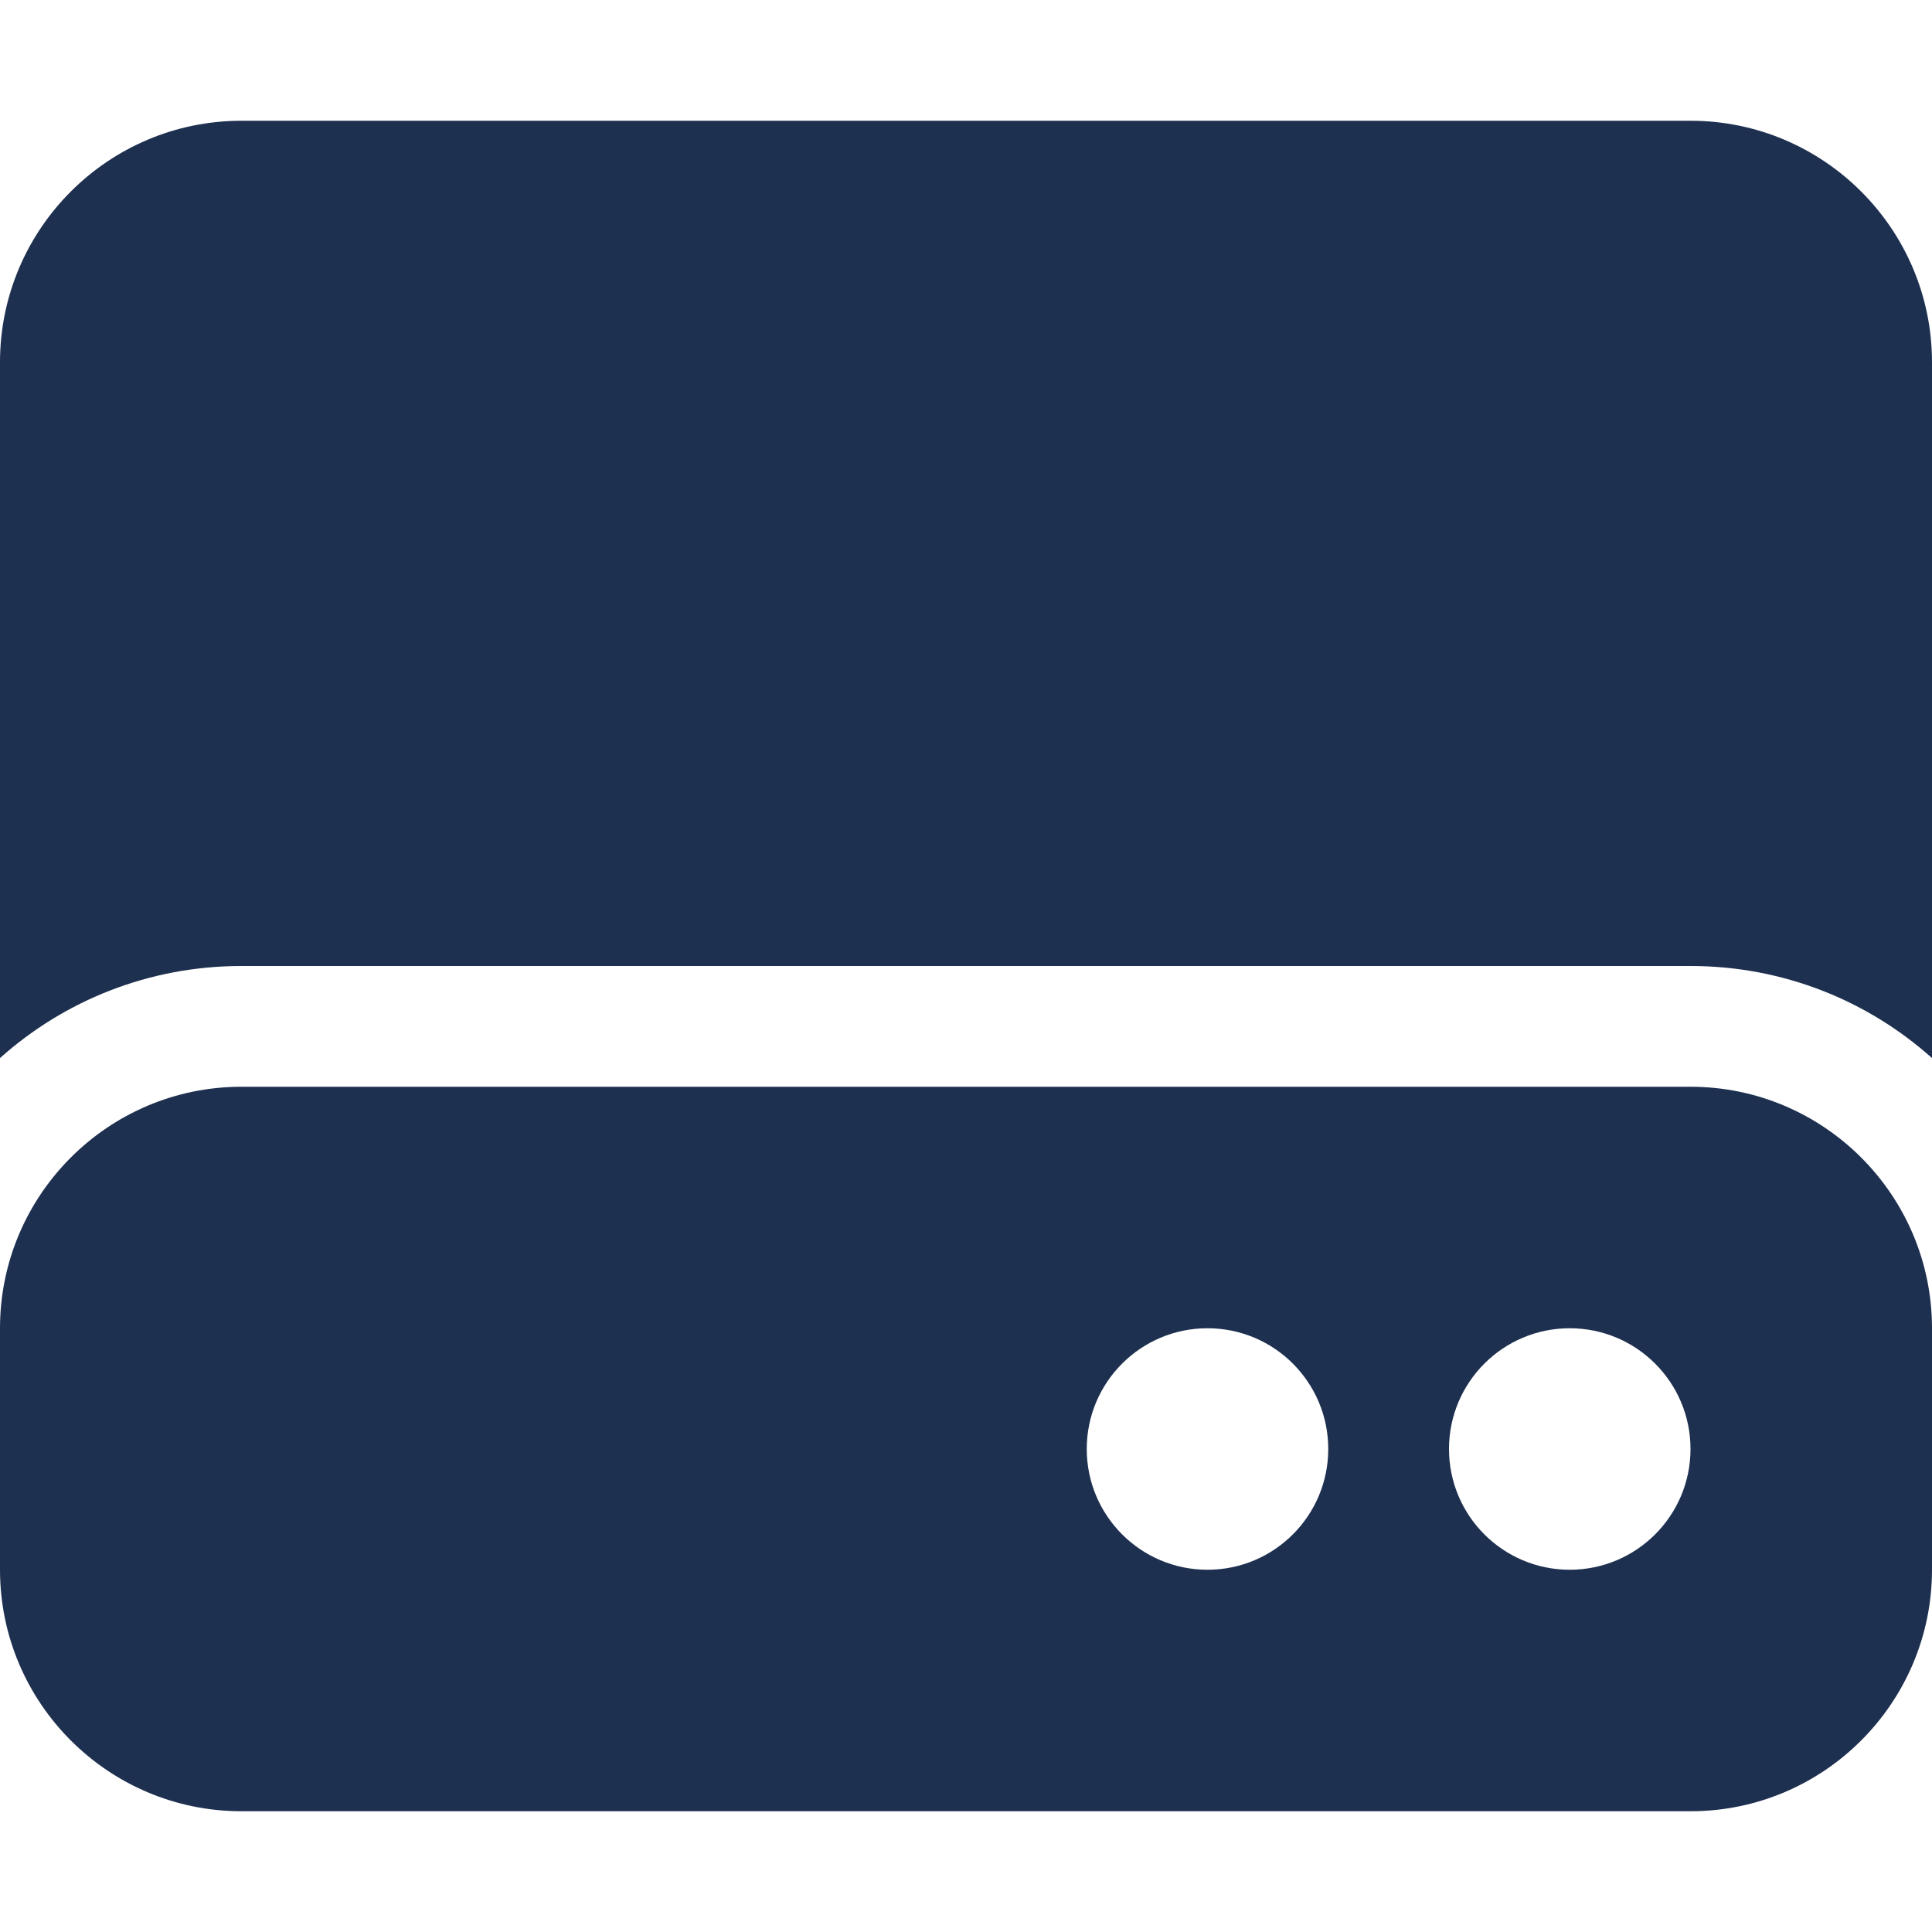
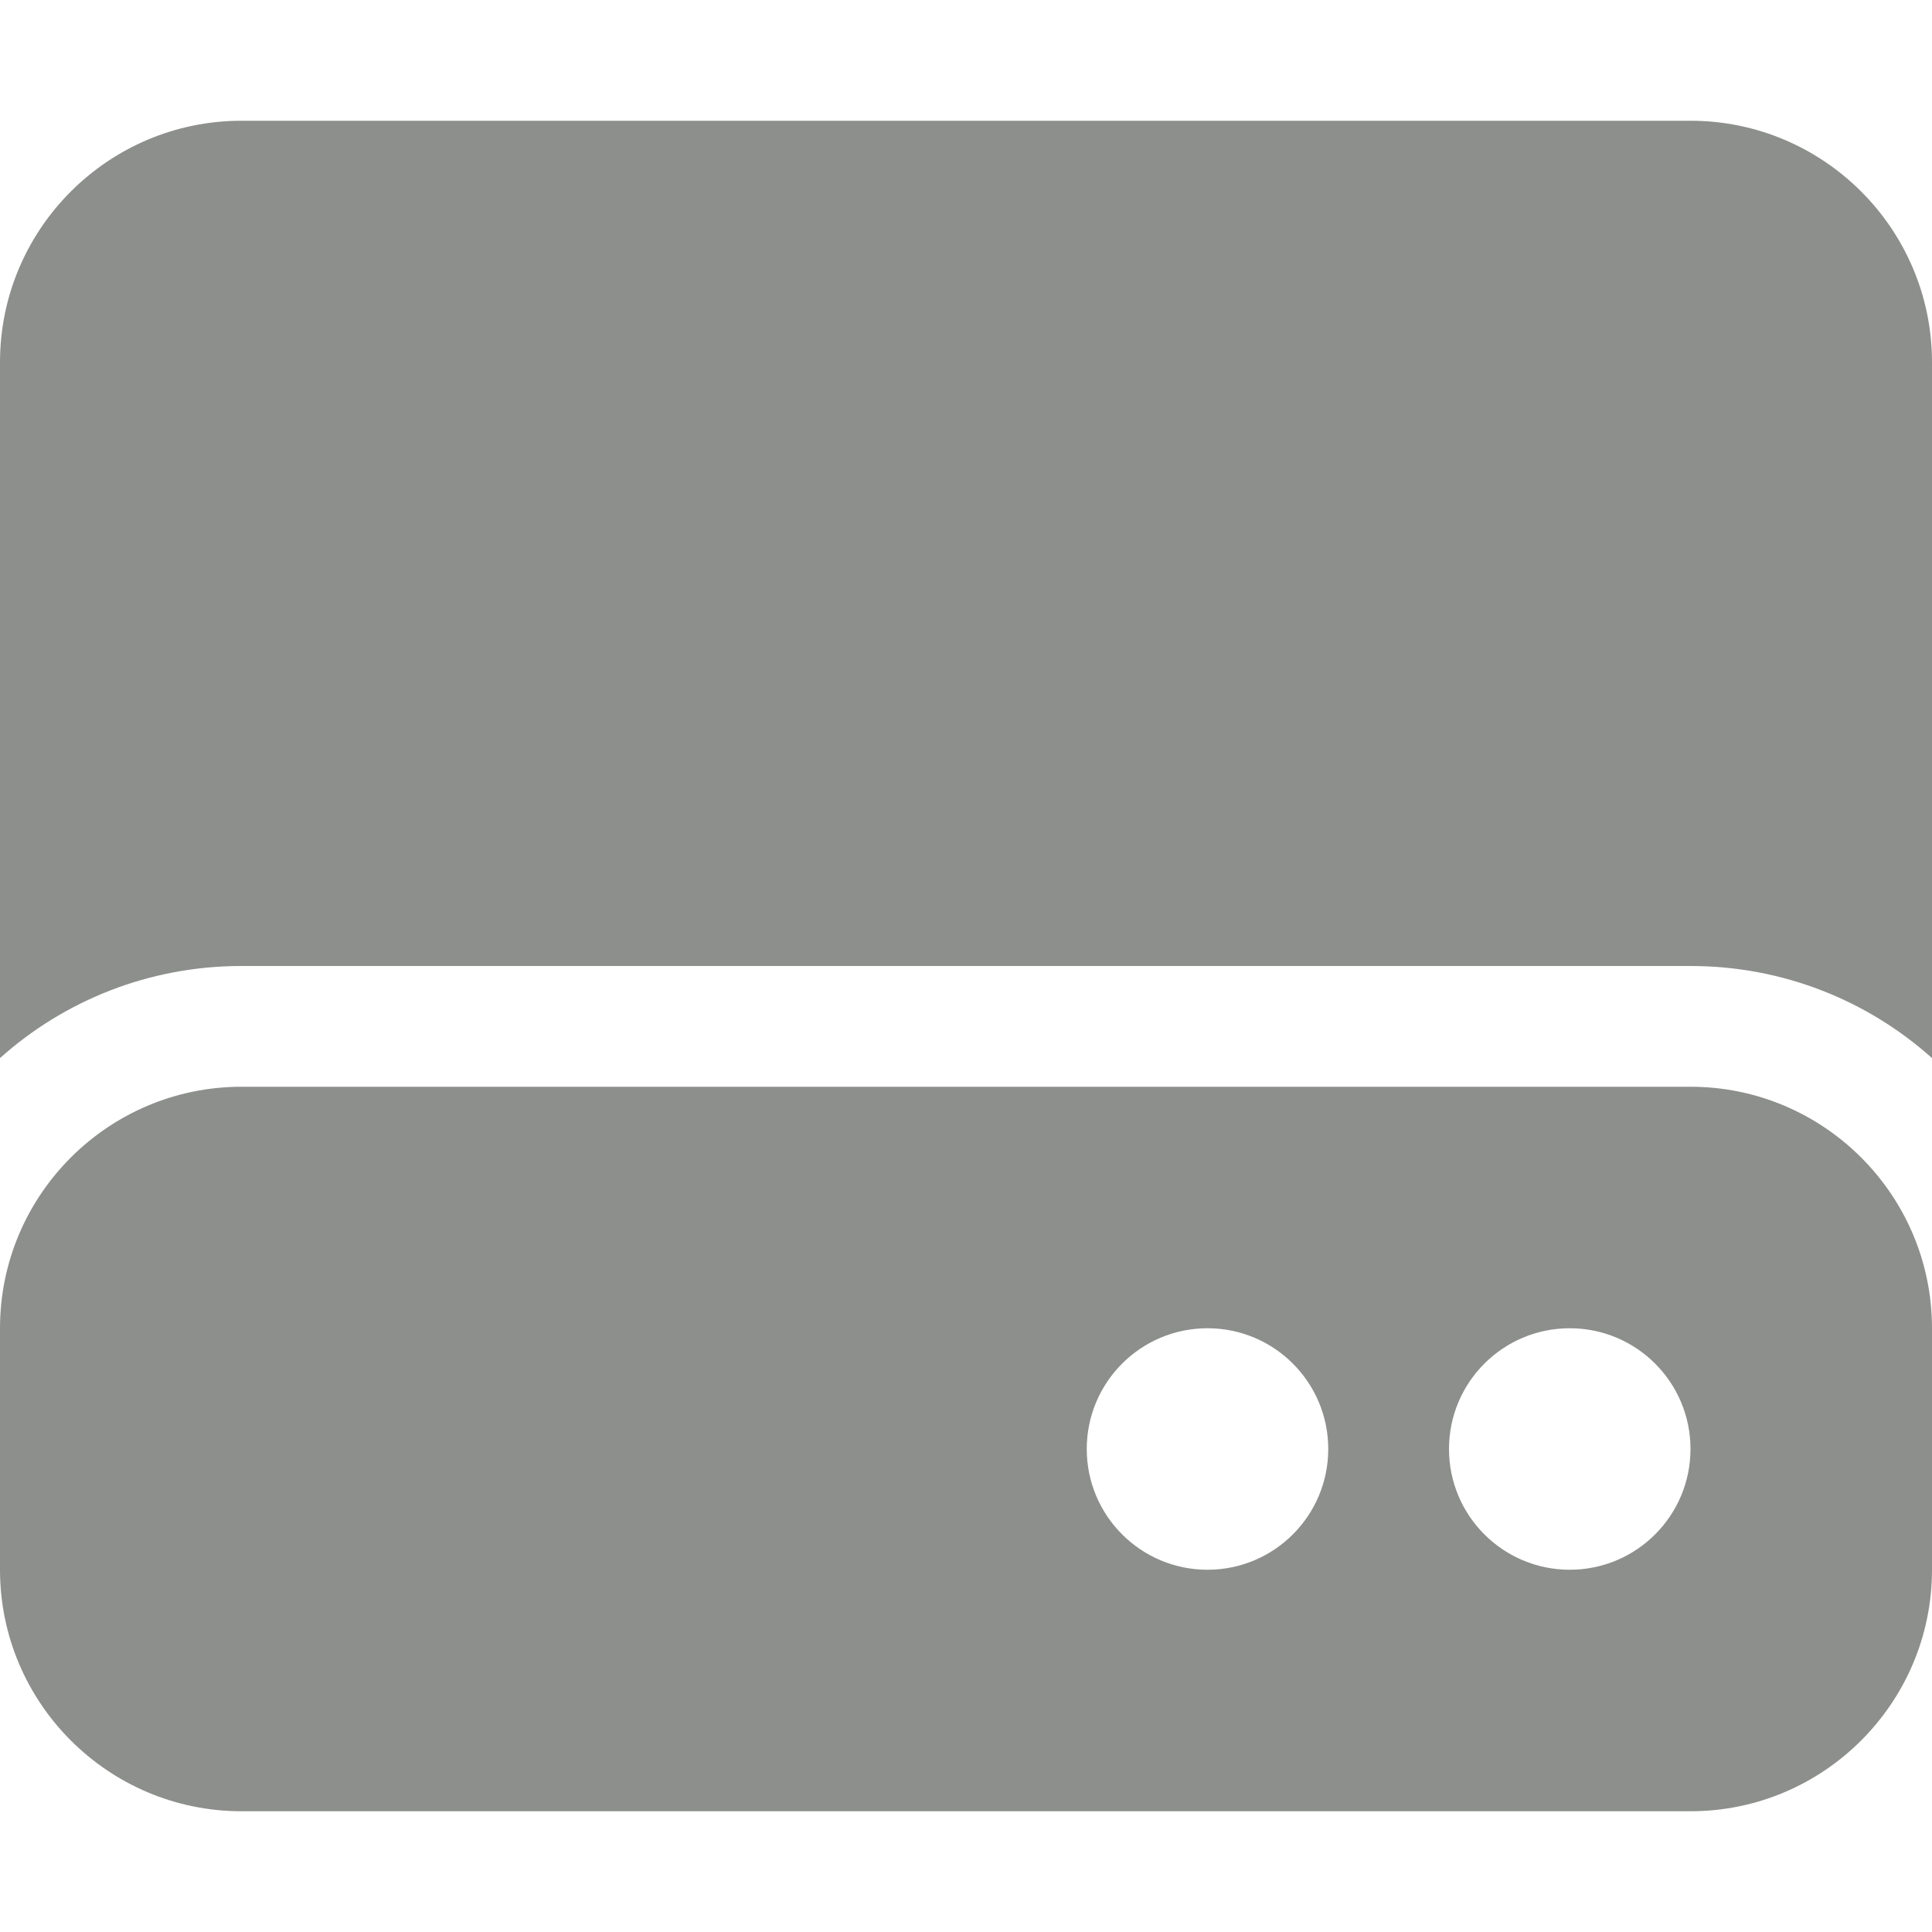
<svg xmlns="http://www.w3.org/2000/svg" height="16" width="16" viewBox="0 0 512 512">
-   <path opacity="1" fill="#1E3050" d="M0 96C0 60.7 28.7 32 64 32H448c35.3 0 64 28.7 64 64V280.4c-17-15.2-39.4-24.4-64-24.4H64c-24.6 0-47 9.2-64 24.4V96zM64 288H448c35.3 0 64 28.7 64 64v64c0 35.3-28.7 64-64 64H64c-35.3 0-64-28.7-64-64V352c0-35.3 28.7-64 64-64zM320 416a32 32 0 1 0 0-64 32 32 0 1 0 0 64zm128-32a32 32 0 1 0 -64 0 32 32 0 1 0 64 0z" />
+   <path fill="#8D8F8C" d="M0 96c0-35.3 28.7-64 64-64h384c35.3 0 64 28.7 64 64v184.4c-17-15.2-39.4-24.4-64-24.4H64c-24.6 0-47 9.2-64 24.4zm64 192h384c35.3 0 64 28.7 64 64v64c0 35.3-28.7 64-64 64H64c-35.3 0-64-28.7-64-64v-64c0-35.3 28.7-64 64-64m256 128a32 32 0 1 0 0-64 32 32 0 1 0 0 64m128-32a32 32 0 1 0-64 0 32 32 0 1 0 64 0" />
</svg>
